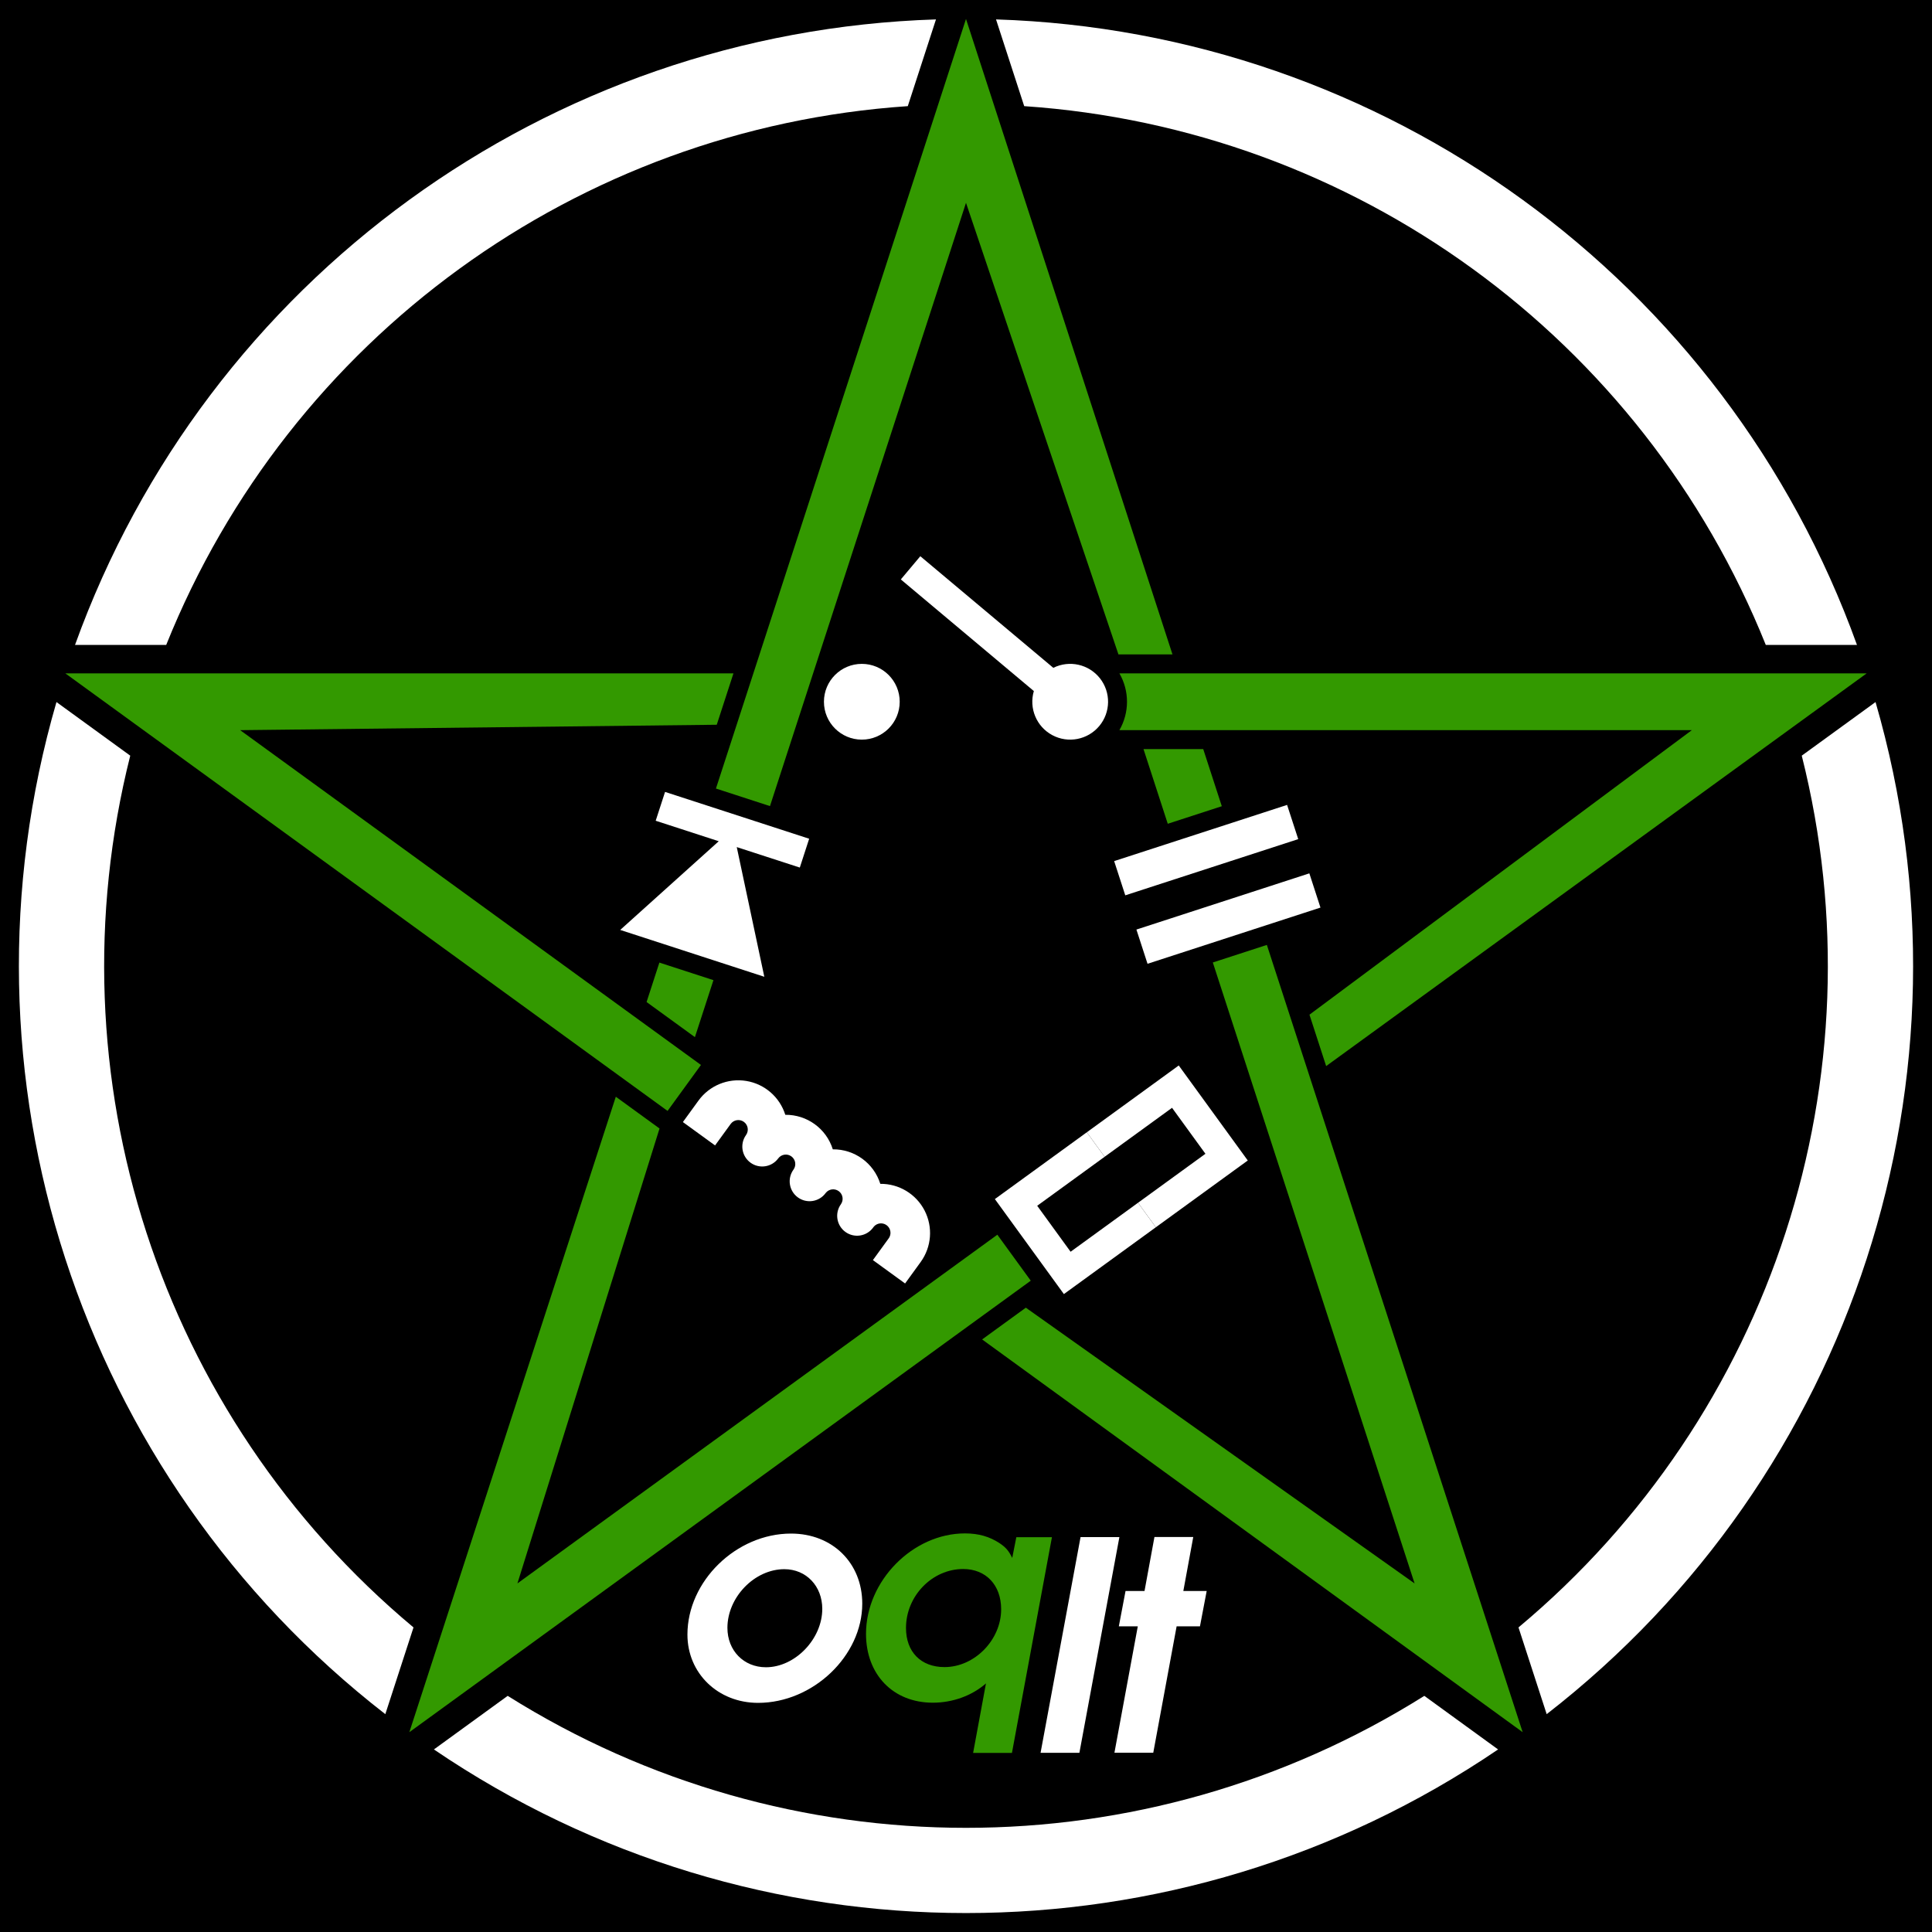
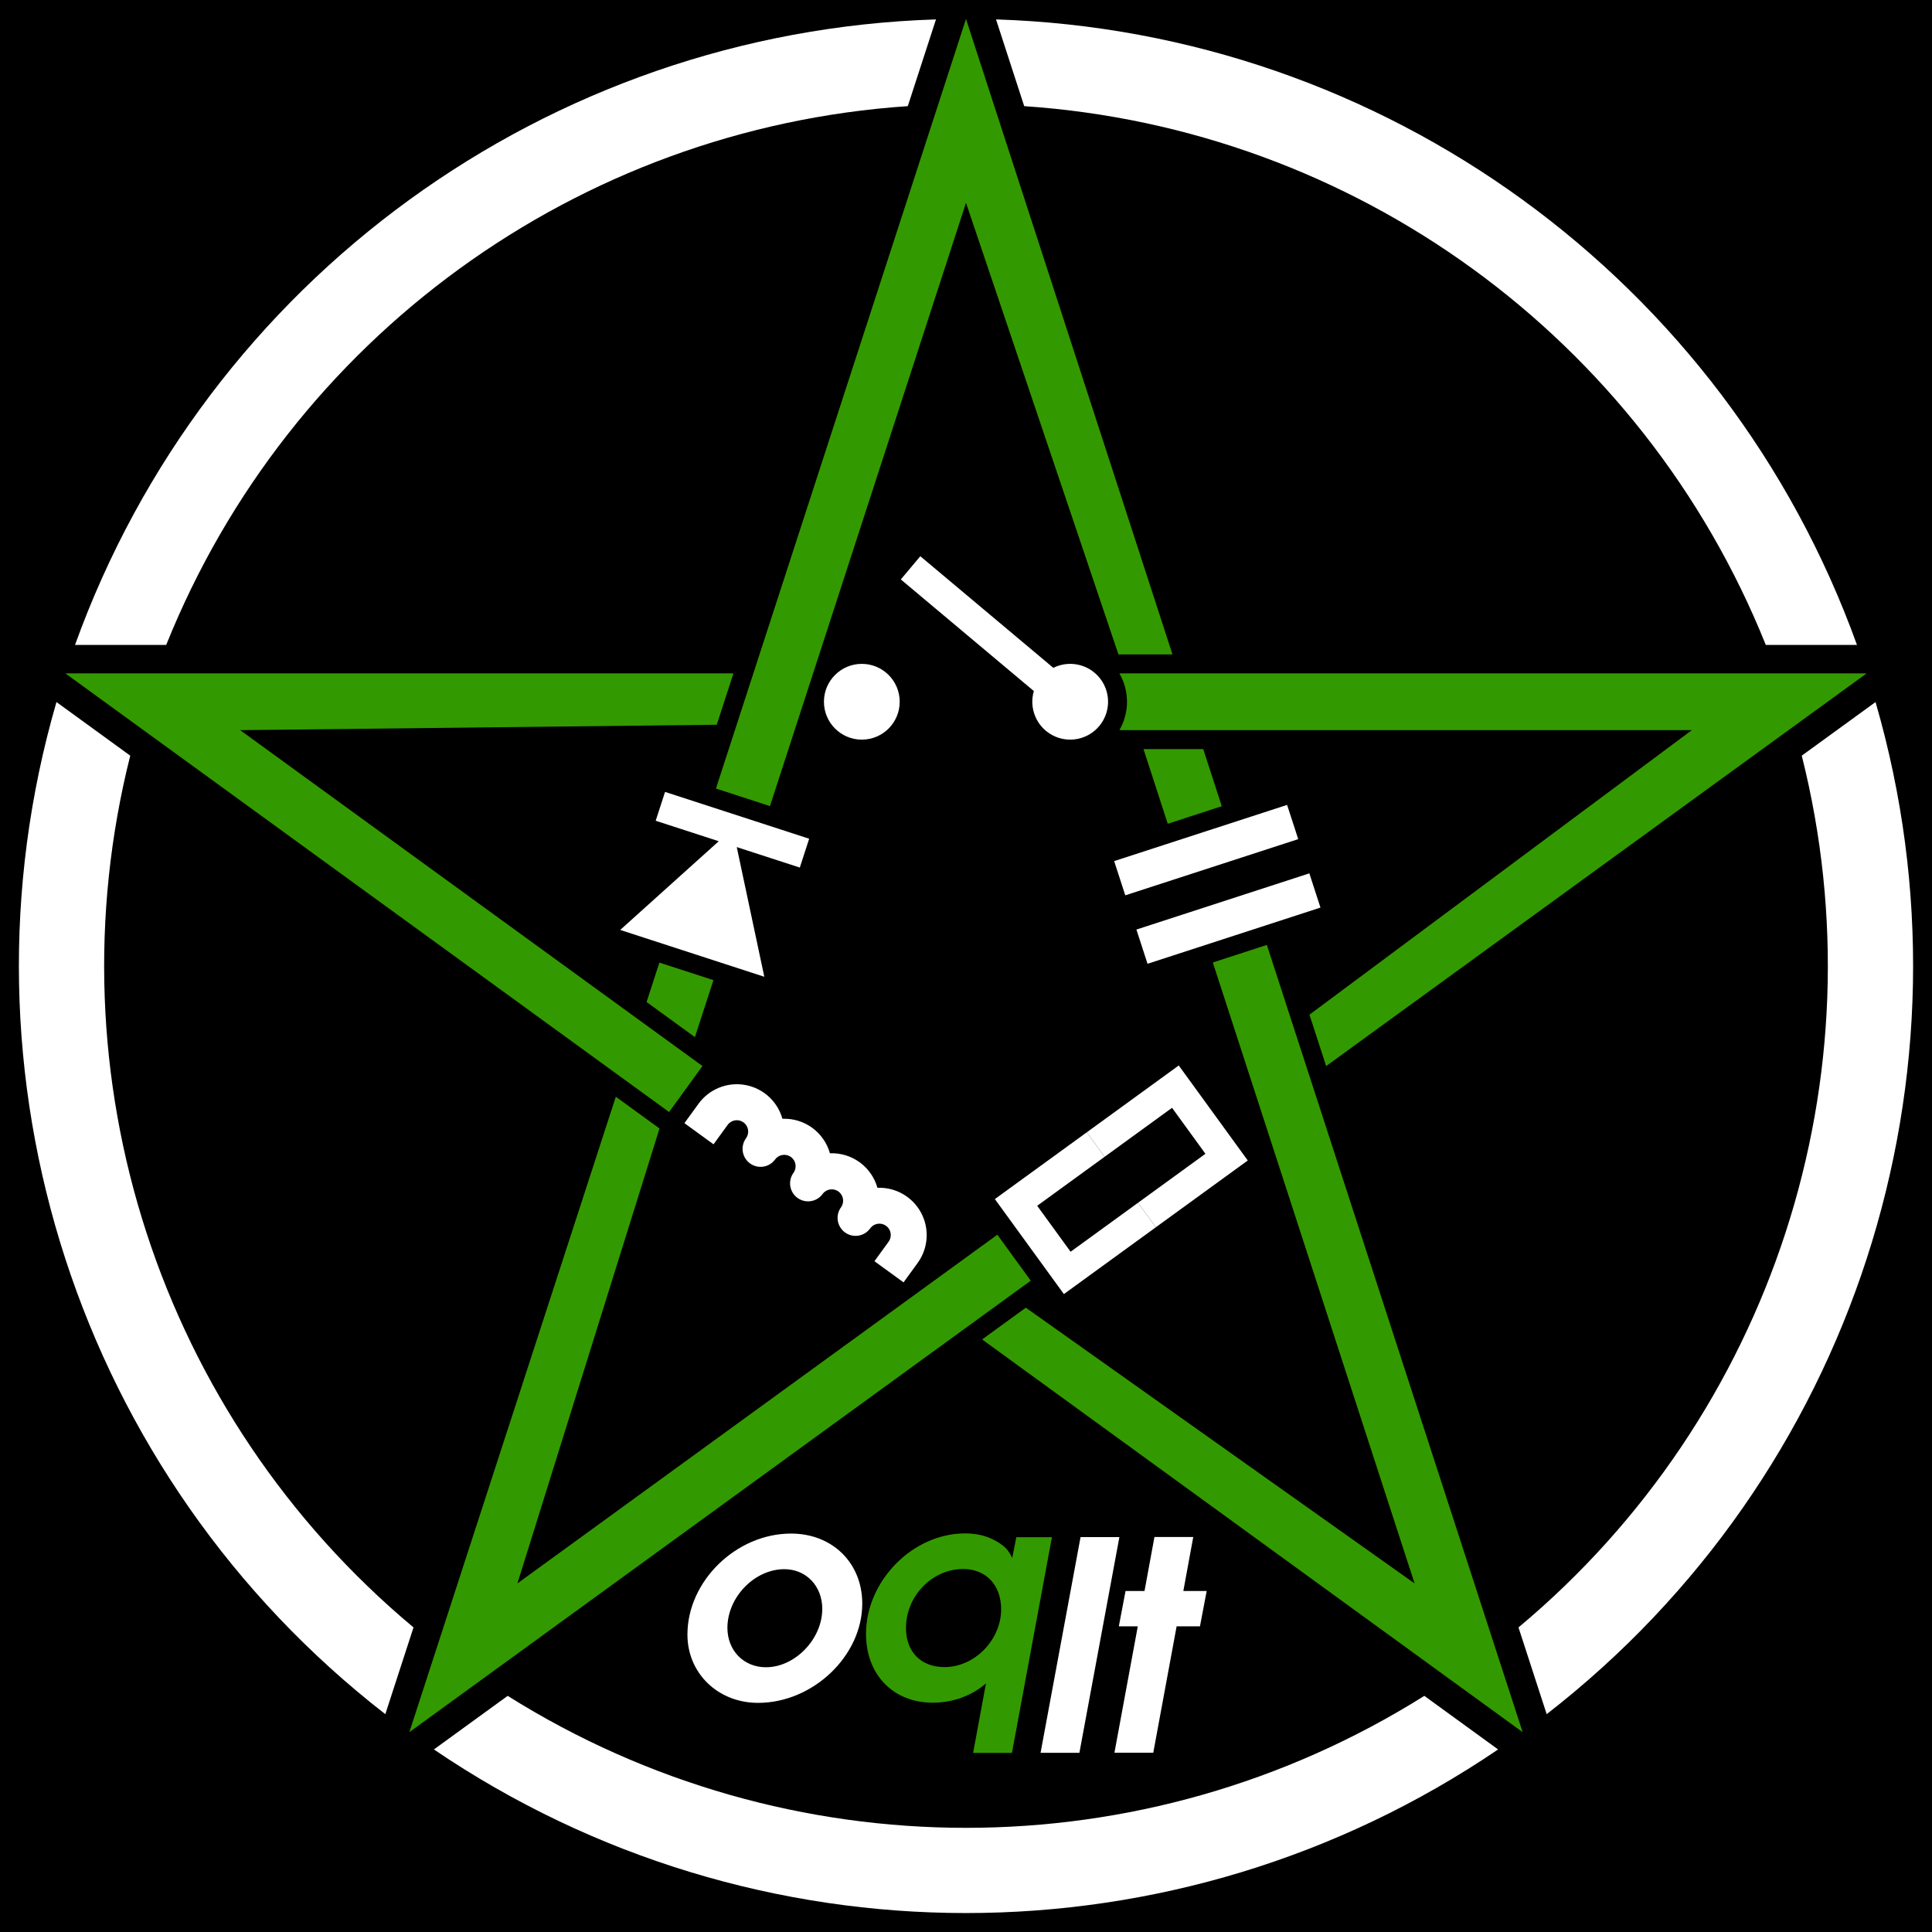
<svg xmlns="http://www.w3.org/2000/svg" width="102" height="102">
  <style type="text/css">

.symbol {stroke-width:0; fill:#fff}
.outer {stroke-width:0; fill:#fff;}
.main {fill:#000}
.char {fill:#fff}
.pentacle, .q {stroke-width:0; fill:#390;}

</style>
  <rect x="0" y="0" width="102" height="102" class="main" />
  <g transform="translate(1,1)" class="main">
    <path d=" M  53.073 4.604   L  51.585 0.025   A 50,50 0 0,1  97.039,33.049   L  92.225 33.049   A 45.5,45.5 0 0,0  53.073,4.604  " class="outer" />
    <path d=" M  94.124 38.895   L  98.019 36.065   A 50,50 0 0,1  80.657,89.499   L  79.169 84.92   A 45.5,45.5 0 0,0  94.124,38.895  " class="outer" />
    <path d=" M  74.197 88.533   L  78.092 91.362   A 50,50 0 0,1  21.908,91.362   L  25.803 88.533   A 45.5,45.5 0 0,0  74.197,88.533  " class="outer" />
    <path d=" M  20.831 84.92   L  19.343 89.499   A 50,50 0 0,1  1.981,36.065   L  5.876 38.895   A 45.5,45.5 0 0,0  20.831,84.92  " class="outer" />
    <path d=" M  7.775 33.049   L  2.961 33.049   A 50,50 0 0,1  48.415,0.025   L  46.927 4.604   A 45.5,45.5 0 0,0  7.775,33.049  " class="outer" />
    <path d="M  97.553 34.549   L  58.098 34.549   A 3,3 0 0,1  58.098 37.549   L  88.32 37.549   L  68.133 52.57   L  69.014 55.284  " class="pentacle" />
    <path d="M  79.389 90.451   L  65.884 48.887   L  63.031 49.814   L  73.683 82.597   L  53.159 68.039   L  50.851 69.716  " class="pentacle" />
    <path d="M  63.505 41.564   L  62.525 38.549   L  59.371 38.549   L  60.652 42.491   z" class="pentacle" />
    <path d="M  20.611 90.451   L  53.419 66.614   L  51.655 64.187   L  26.317 82.597   L  33.82 58.579   L  31.512 56.902  " class="pentacle" />
-     <path d="M  2.447 34.549   L  34.244 57.651   L  36.007 55.224   L  11.68 37.549   L  36.841 37.263   L  37.723 34.549  " class="pentacle" />
+     <path d="M  2.447 34.549   L  34.325 57.71   L  36.088 55.282   L  11.68 37.549   L  36.841 37.263   L  37.723 34.549  " class="pentacle" />
    <path d="M  50 0   L  36.798 40.631   L  39.651 41.558   L  50 9.708   L  58.048 33.549   L  60.901 33.549  " class="pentacle" />
    <path d="M  33.812 49.82   L  33.136 51.902   L  35.688 53.756   L  36.666 50.747   z" class="pentacle" />
-     <path d="M  35.876 57.106   A 2.6,2.6 0 0,1  40.46,57.856   A 2.6,2.6 0 0,1  42.968,59.679   A 2.6,2.6 0 0,1  45.476,61.501   A 2.6,2.6 0 0,1  47.606,65.629   L  46.784 66.761   L  45.085 65.527   L  45.908 64.394   A 0.5,0.5 0 1,0  45.099,63.807   A 1.05,1.05 0 0,1  43.4,62.572   A 0.5,0.5 0 0,0  42.591,61.985   A 1.05,1.05 0 0,1  40.892,60.75   A 0.5,0.5 0 0,0  40.083,60.162   A 1.05,1.05 0 0,1  38.384,58.928   A 0.5,0.5 0 0,0  37.575,58.34   L  36.752 59.473   L  35.053 58.239   L  35.876 57.106  " class="symbol coil" />
+     <path d="M  35.878 57.273   A 2.5,2.5 0 0,1  40.308,58.066   A 2.5,2.5 0 0,1  42.816,59.888   A 2.5,2.5 0 0,1  45.324,61.71   A 2.5,2.5 0 0,1  47.447,65.678   L  46.703 66.703   L  45.166 65.586   L  45.91 64.561   A 0.6,0.6 0 1,0  44.939,63.856   A 0.95,0.95 0 0,1  43.402,62.739   A 0.6,0.6 0 0,0  42.431,62.034   A 0.95,0.95 0 0,1  40.894,60.917   A 0.6,0.6 0 0,0  39.923,60.212   A 0.95,0.95 0 0,1  38.386,59.095   A 0.6,0.6 0 0,0  37.415,58.389   L  36.671 59.414   L  35.134 58.297   L  35.878 57.273  " class="symbol coil" />
    <path d="M  56.378 58.779  L  51.524 62.305  L  55.168 67.321  L  60.022 63.794  L  59.082 62.5  L  55.522 65.086  L  53.759 62.659  L  57.318 60.073   z" class="symbol resistor" />
    <path d="M  56.378 58.779  L  61.232 55.252  L  64.876 60.268  L  60.022 63.794  L  59.082 62.5  L  62.641 59.914  L  60.878 57.487  L  57.318 60.073   z" class="symbol resistor" />
    <path d=" M  58.997 48.076   L  59.584 49.883   L  68.714 46.916   L  68.127 45.109   z" class="symbol capacitor" />
    <path d=" M  58.409 46.269   L  57.822 44.462   L  66.952 41.495   L  67.54 43.302   z" class="symbol capacitor" />
    <path d=" M  39.352 50.569   L  37.897 43.722   L  41.226 44.803   L  41.72 43.281   L  34.112 40.809   L  33.617 42.331   L  36.946 43.413   L  31.744 48.096   z" class="symbol diode" />
    <path d=" M  42.5 36.049   A 2,2 0 0,0  46.5,36.049   A 2,2 0 1,0  42.5,36.049   z" class="symbol switch" />
    <path d=" M  46.559 29.591   L  53.582 35.484   A 2,2 0 1,0  54.61,34.258   L  47.588 28.366   z" class="symbol switch" />
    <path class="char o" d=" M 40.763,79.965 C 37.867,79.965 35.293,82.477 35.293,85.297 C 35.293,87.346 36.911,88.903 39.022,88.903 C 41.919,88.903 44.523,86.422 44.523,83.663 C 44.523,81.522 42.952,79.965 40.763,79.965 M 40.409,81.845 C 41.565,81.845 42.412,82.739 42.412,83.941 C 42.412,85.528 40.979,87.023 39.438,87.023 C 38.267,87.023 37.404,86.144 37.404,84.942 C 37.404,83.324 38.837,81.845 40.409,81.845" />
    <path class="char q" d=" M 52.657,80.156 L 52.441,81.25 C 52.241,80.85 52.102,80.696 51.763,80.465 C 51.239,80.126 50.669,79.956 49.945,79.956 C 47.187,79.956 44.721,82.468 44.721,85.257 C 44.721,87.414 46.154,88.894 48.25,88.894 C 49.298,88.894 50.315,88.524 51.054,87.876 L 50.376,91.544 L 52.426,91.544 L 54.537,80.156 L 52.657,80.156 M 49.852,81.836 C 51.054,81.836 51.856,82.684 51.856,83.963 C 51.856,85.58 50.453,87.014 48.866,87.014 C 47.618,87.014 46.832,86.212 46.832,84.949 C 46.832,83.254 48.219,81.836 49.852,81.836" />
    <path class="char l" d=" M 53.937,91.539 L 55.987,91.539 L 58.098,80.152 L 56.048,80.152 L 53.937,91.539" />
    <path class="char t" d=" M 57.837,91.534 L 59.887,91.534 L 61.12,84.861 L 62.352,84.861 L 62.707,82.997 L 61.474,82.997 L 61.998,80.146 L 59.949,80.146 L 59.425,82.997 L 58.423,82.997 L 58.069,84.861 L 59.07,84.861 L 57.837,91.534" />
  </g>
</svg>
